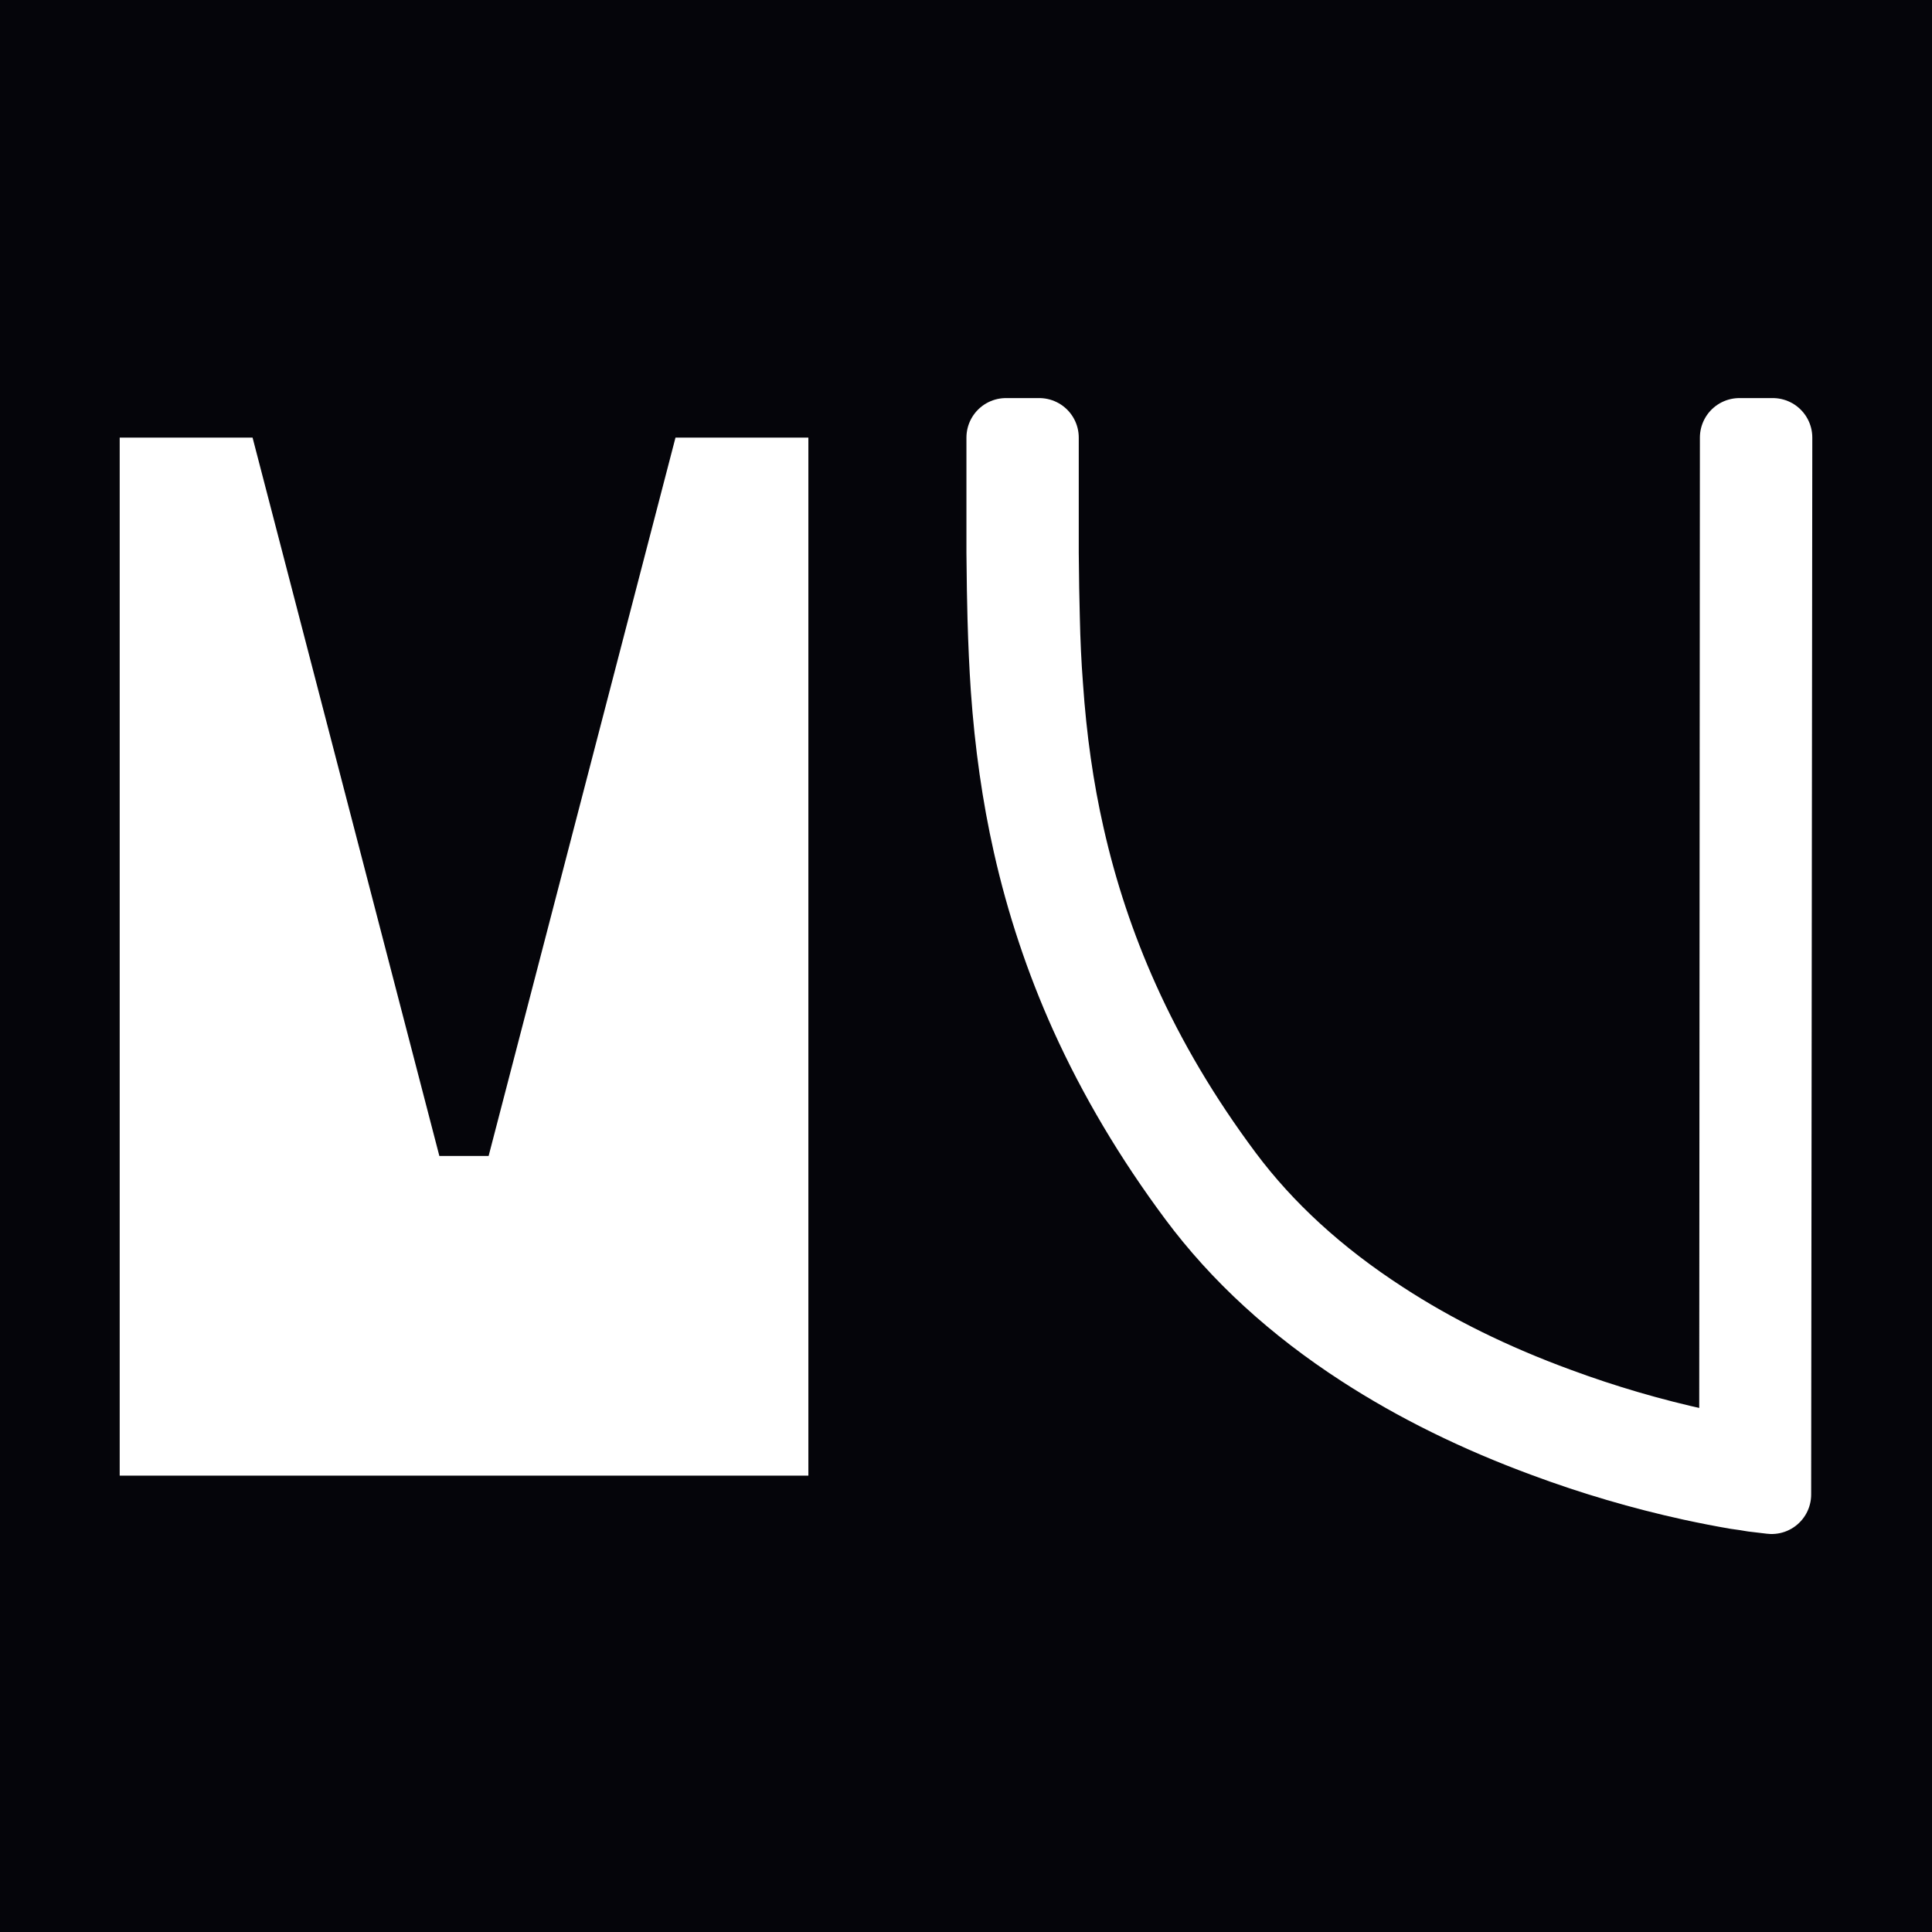
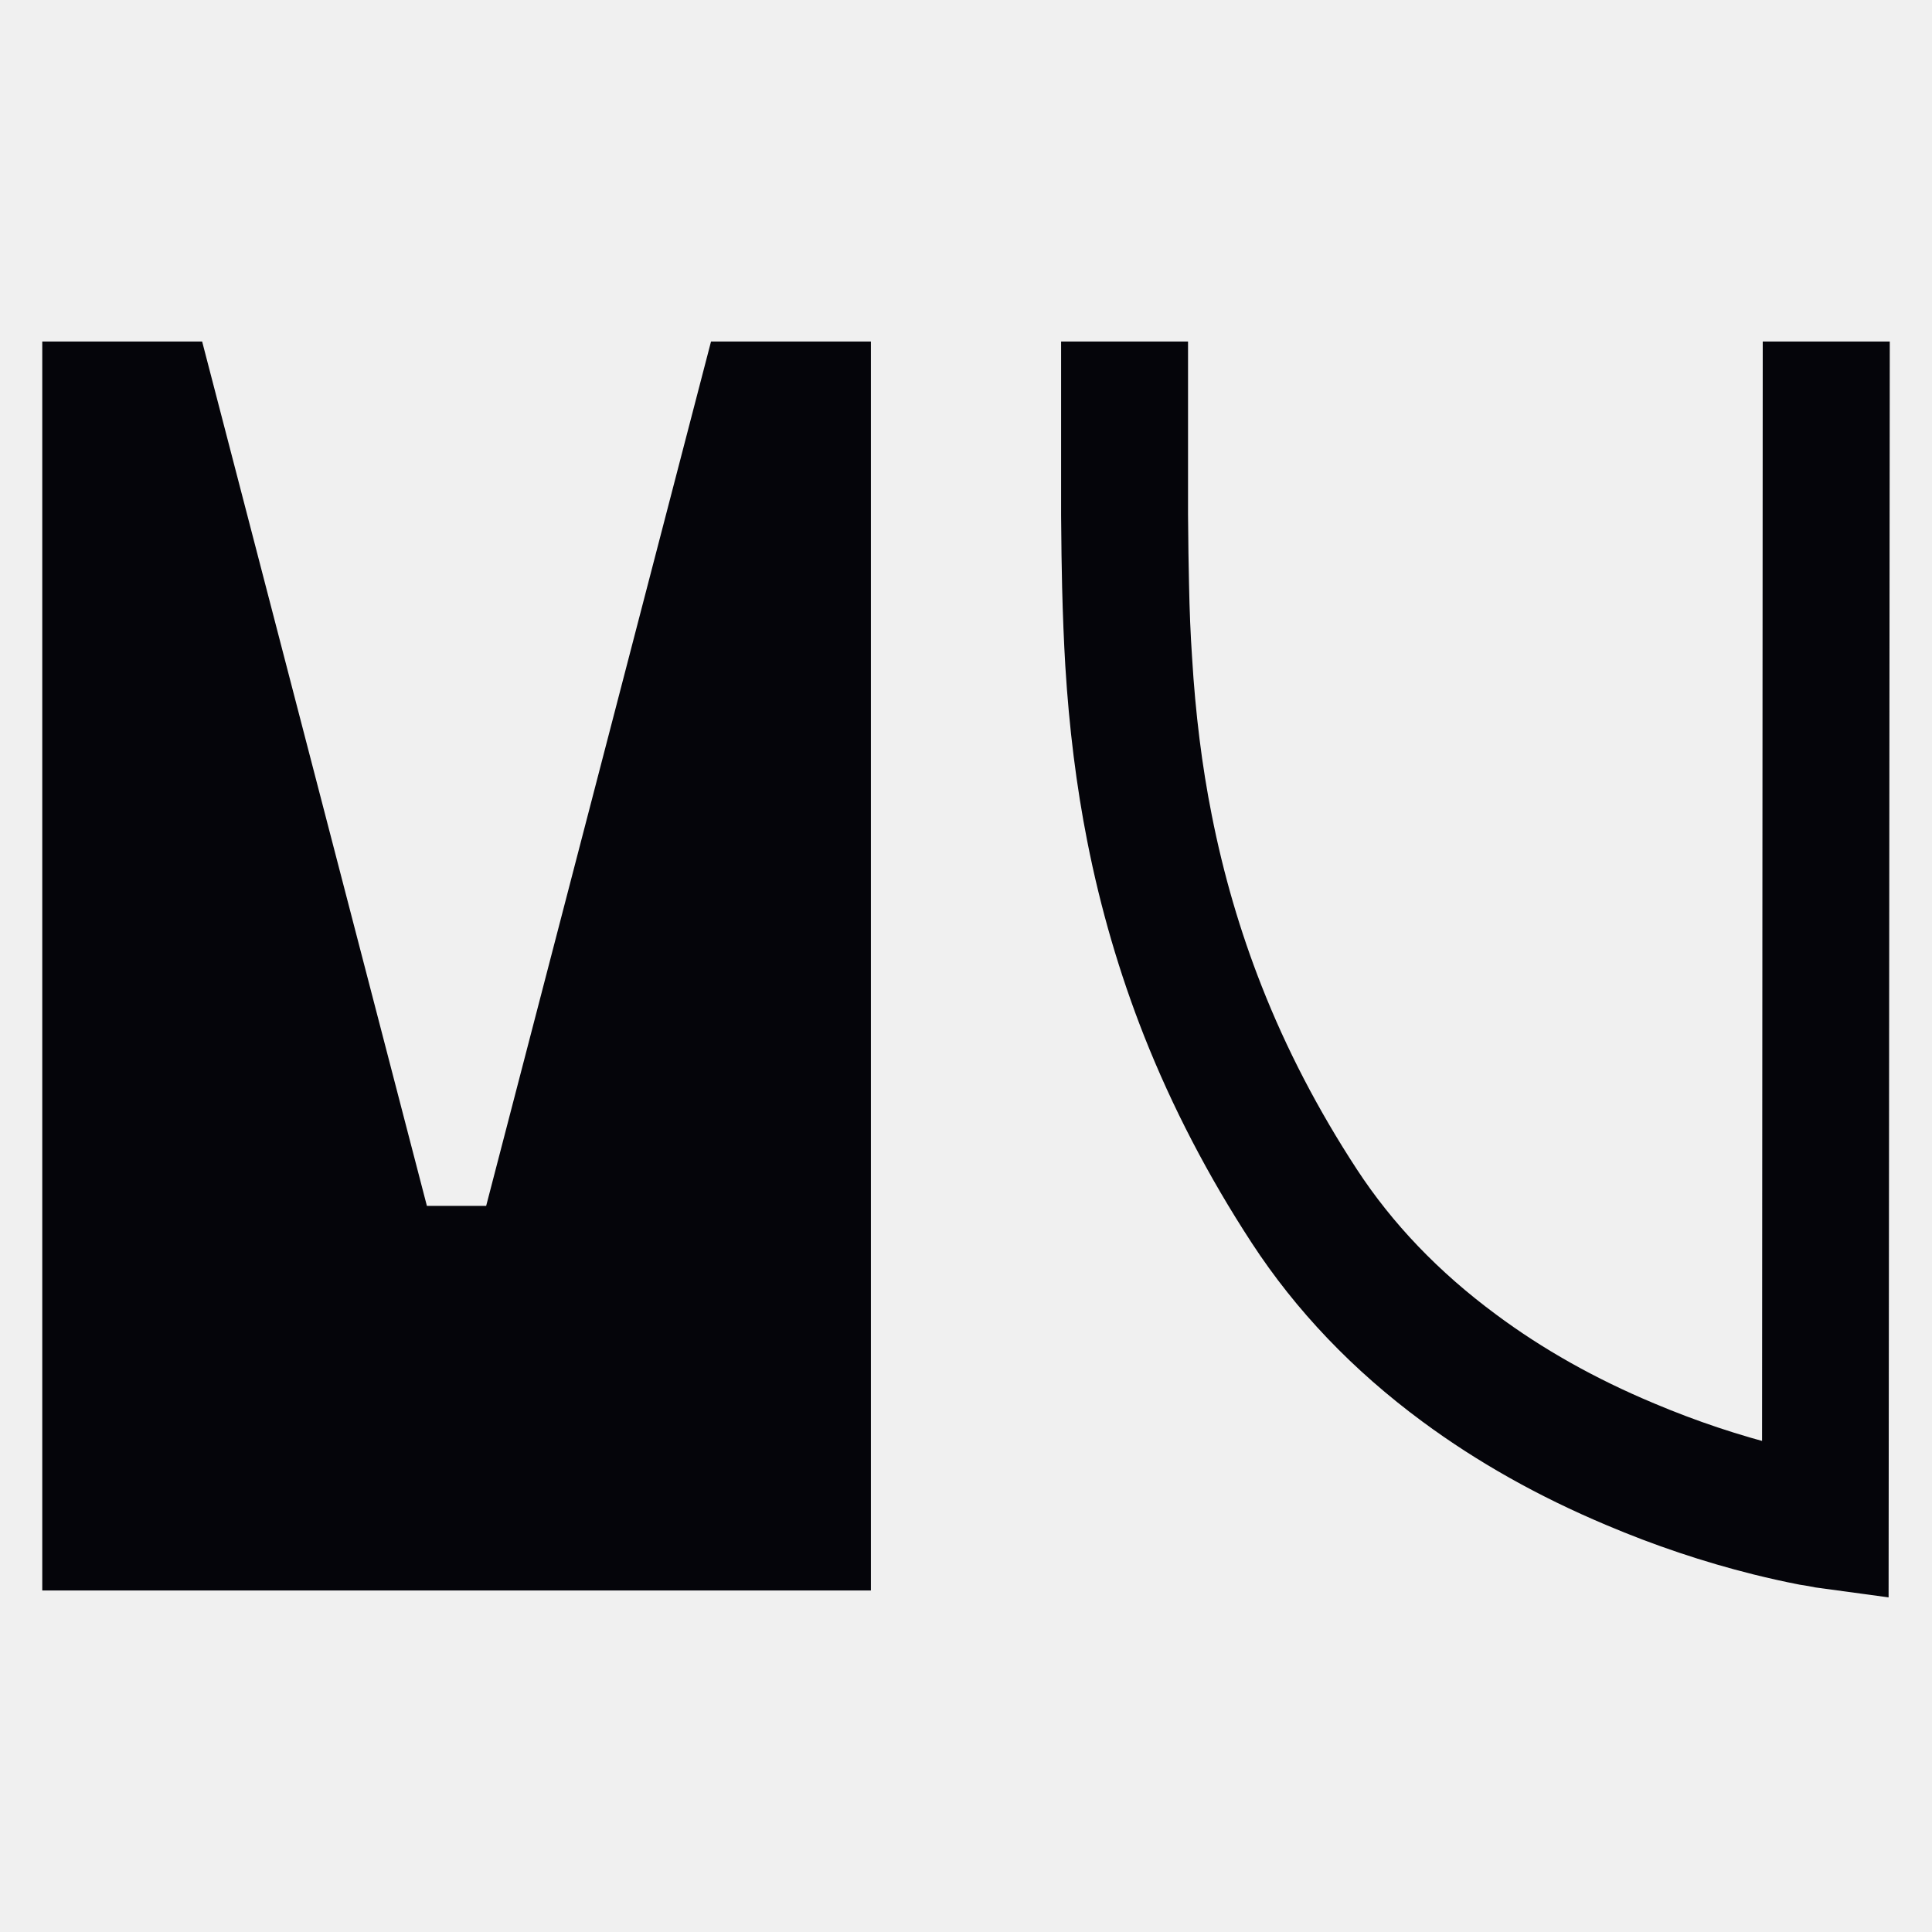
- <svg xmlns="http://www.w3.org/2000/svg" viewBox="0 0 220 220">
-   <rect width="220" height="220" fill="#05050a" />
-   <g fill="#fff" transform="translate(13.63 46.78)">
+ <svg xmlns="http://www.w3.org/2000/svg" viewBox="0 0 182.84 182.84">
+   <style>svg{color:#05050a}@media (prefers-color-scheme:dark){svg{color:#ffffff}}</style>
+   <g fill="currentColor" transform="translate(4 29.27)">
    <path d="M42.01 84.85 63.29 3.05H78.42V121.25H0V3.05H15.13L36.4 84.85Z" />
-     <path d="M539.31 119.03 539.39 3.05H543.19L543.06 123.4L540.96 123.15Q540.26 123.02 539.06 122.86Q536.67 122.45 533.99 121.87Q525.5 120.01 517.3 116.96Q505.79 112.72 496.56 106.74Q484.97 99.24 477.63 89.38Q470.17 79.36 465.35 68.69Q461.14 59.33 458.88 49.27Q457.02 41.02 456.36 31.62Q456.11 27.91 455.99 23.58Q455.91 20.78 455.87 16.2V10.14V3.05H459.66V10.14V16.16Q459.7 20.7 459.78 23.5Q459.87 27.71 460.15 31.33Q460.77 40.44 462.59 48.44Q464.77 58.13 468.81 67.12Q473.43 77.43 480.69 87.16Q487.61 96.43 498.62 103.56Q507.48 109.34 518.62 113.42Q526.53 116.35 534.82 118.16Q537.17 118.7 539.31 119.03Z" transform="translate(-354.95 0)" stroke="#fff" stroke-width="9" stroke-linejoin="round" />
+     <path d="M167.255 112.785 167.319 7.55H170.34L170.237 116.75L168.567 116.523Q168.011 116.405 167.057 116.26Q165.157 115.888 163.026 115.362Q156.276 113.674 149.757 110.907Q140.607 107.059 133.269 101.633Q124.055 94.828 118.219 85.882Q112.289 76.79 108.457 67.109Q105.11 58.616 103.313 49.488Q101.834 42.002 101.31 33.473Q101.111 30.107 101.015 26.178Q100.952 23.637 100.92 19.482V13.983V7.55H103.933V13.983V19.445Q103.965 23.565 104.028 26.105Q104.1 29.925 104.323 33.21Q104.816 41.476 106.262 48.735Q107.996 57.527 111.207 65.684Q114.88 75.039 120.652 83.868Q126.154 92.279 134.907 98.748Q141.95 103.993 150.807 107.695Q157.095 110.353 163.686 111.995Q165.554 112.485 167.255 112.785Z" stroke="currentColor" stroke-width="9" />
  </g>
</svg>
